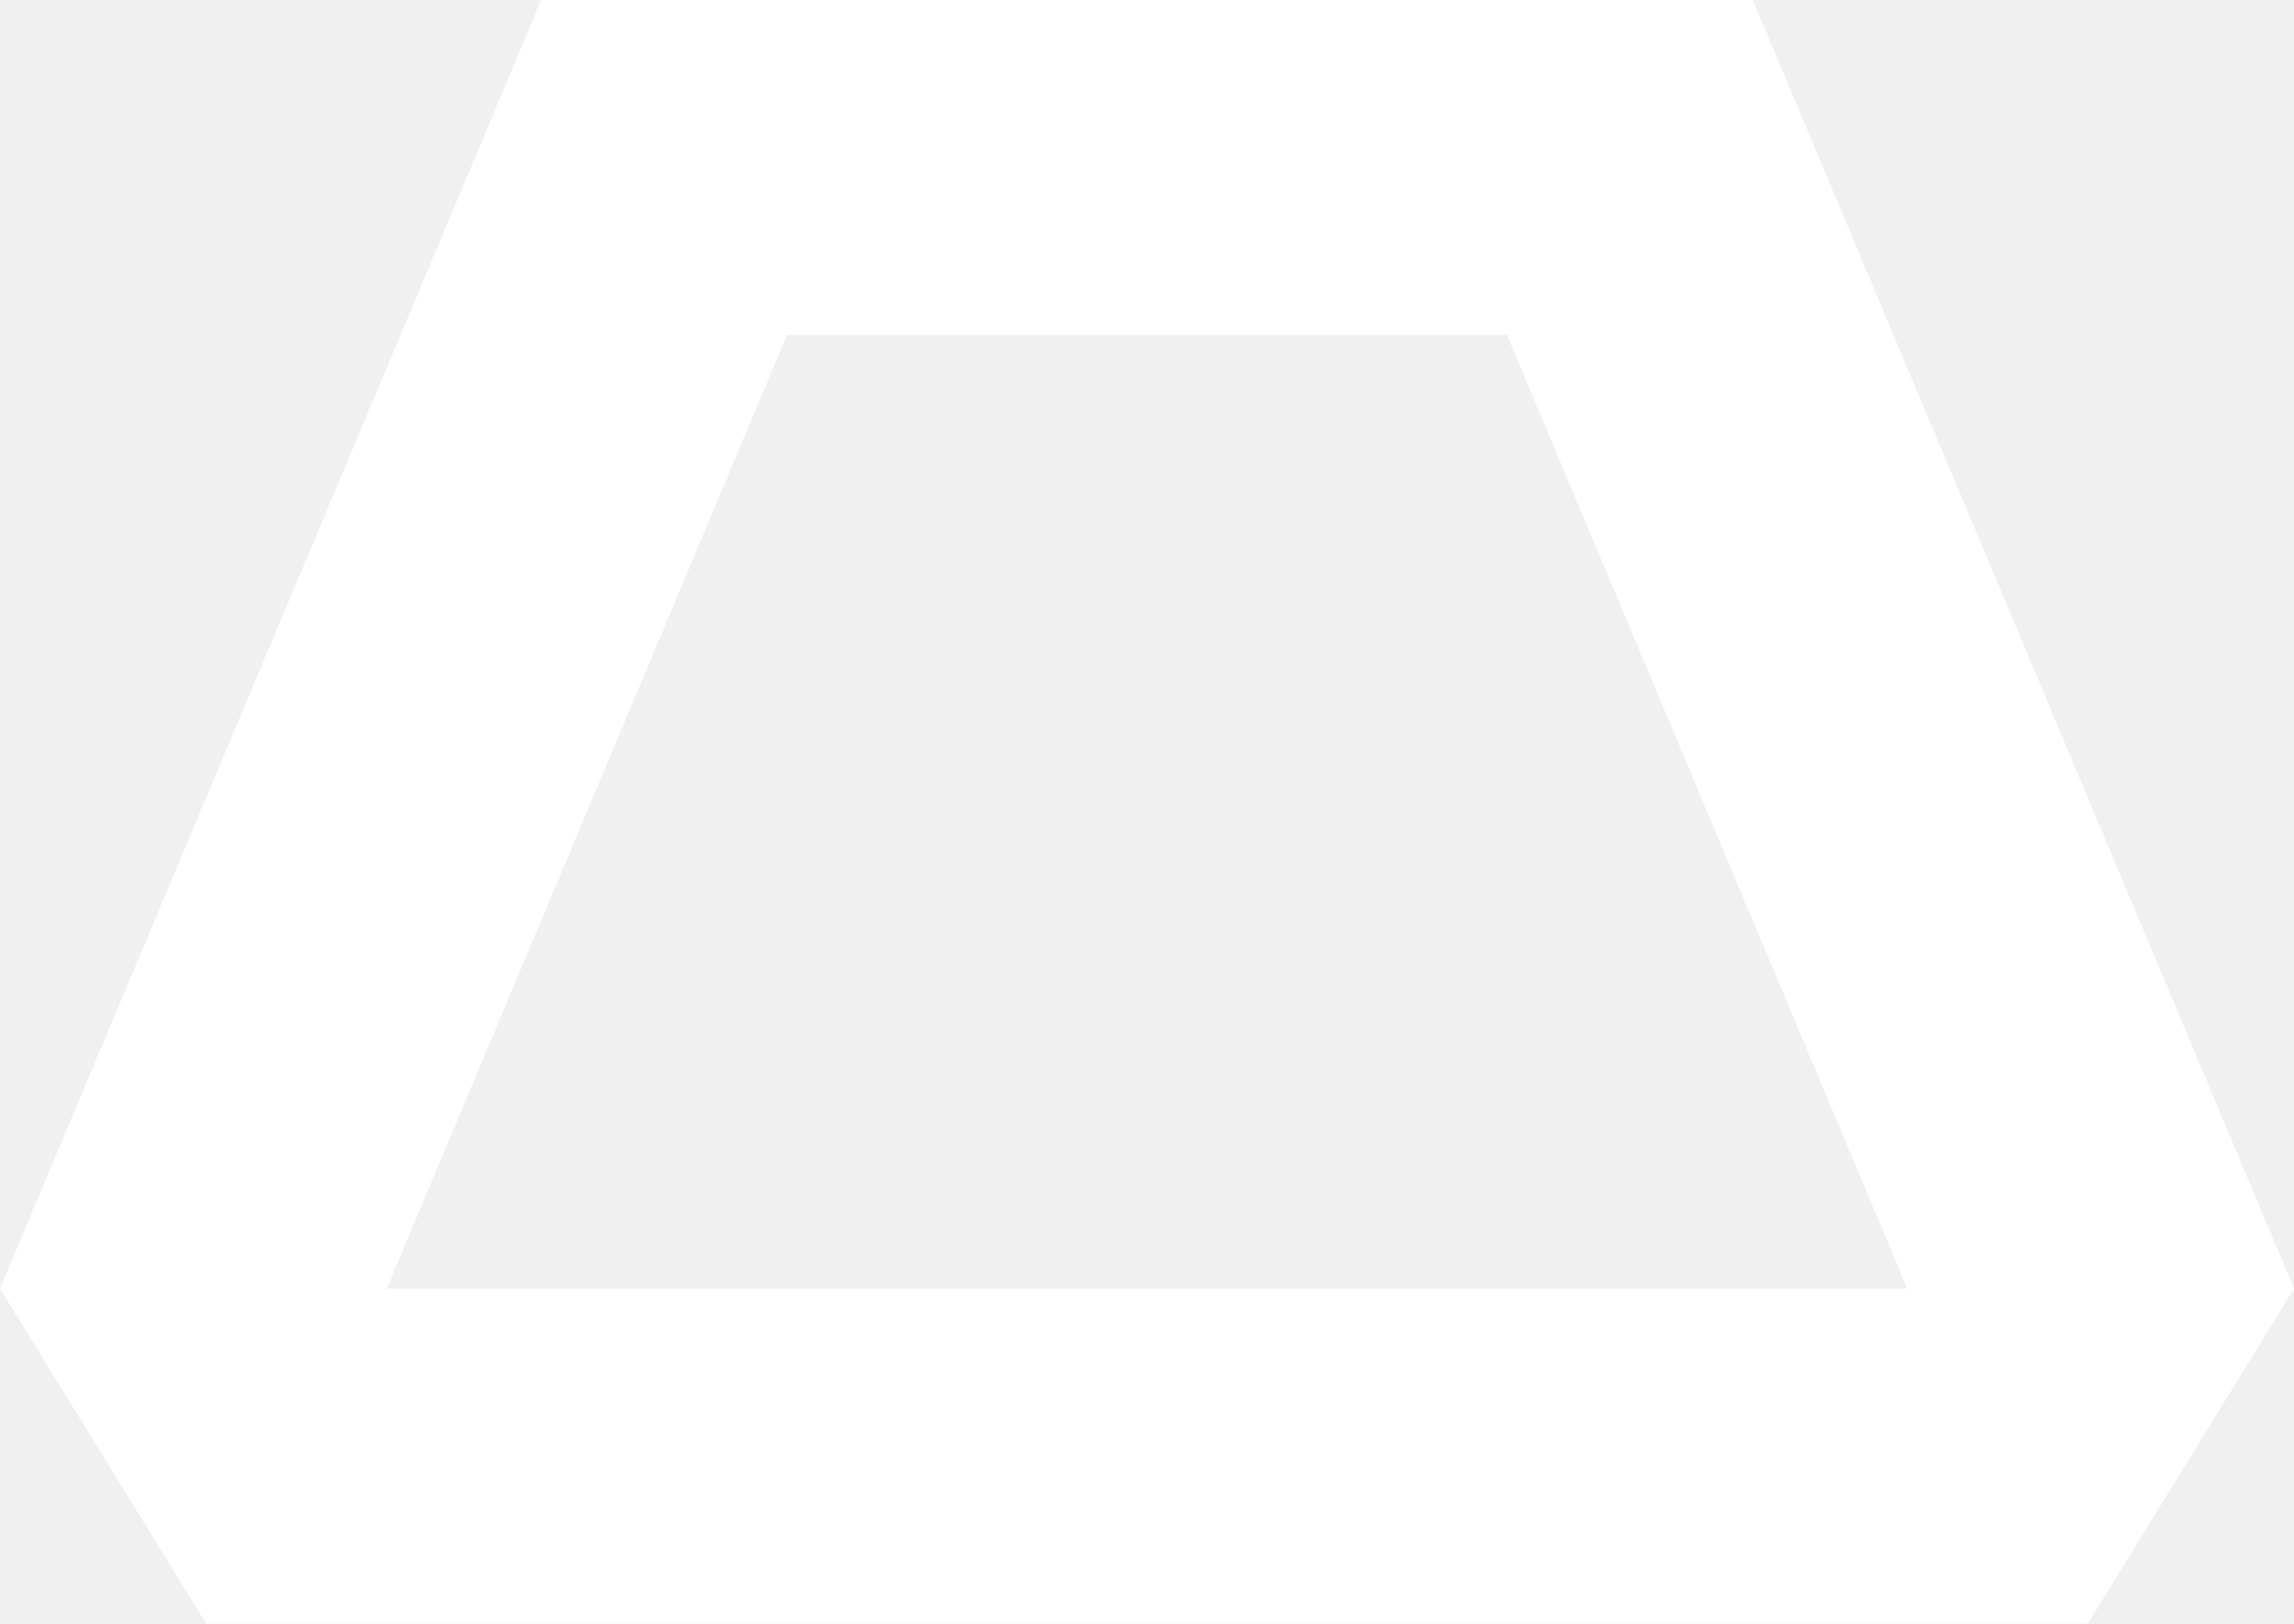
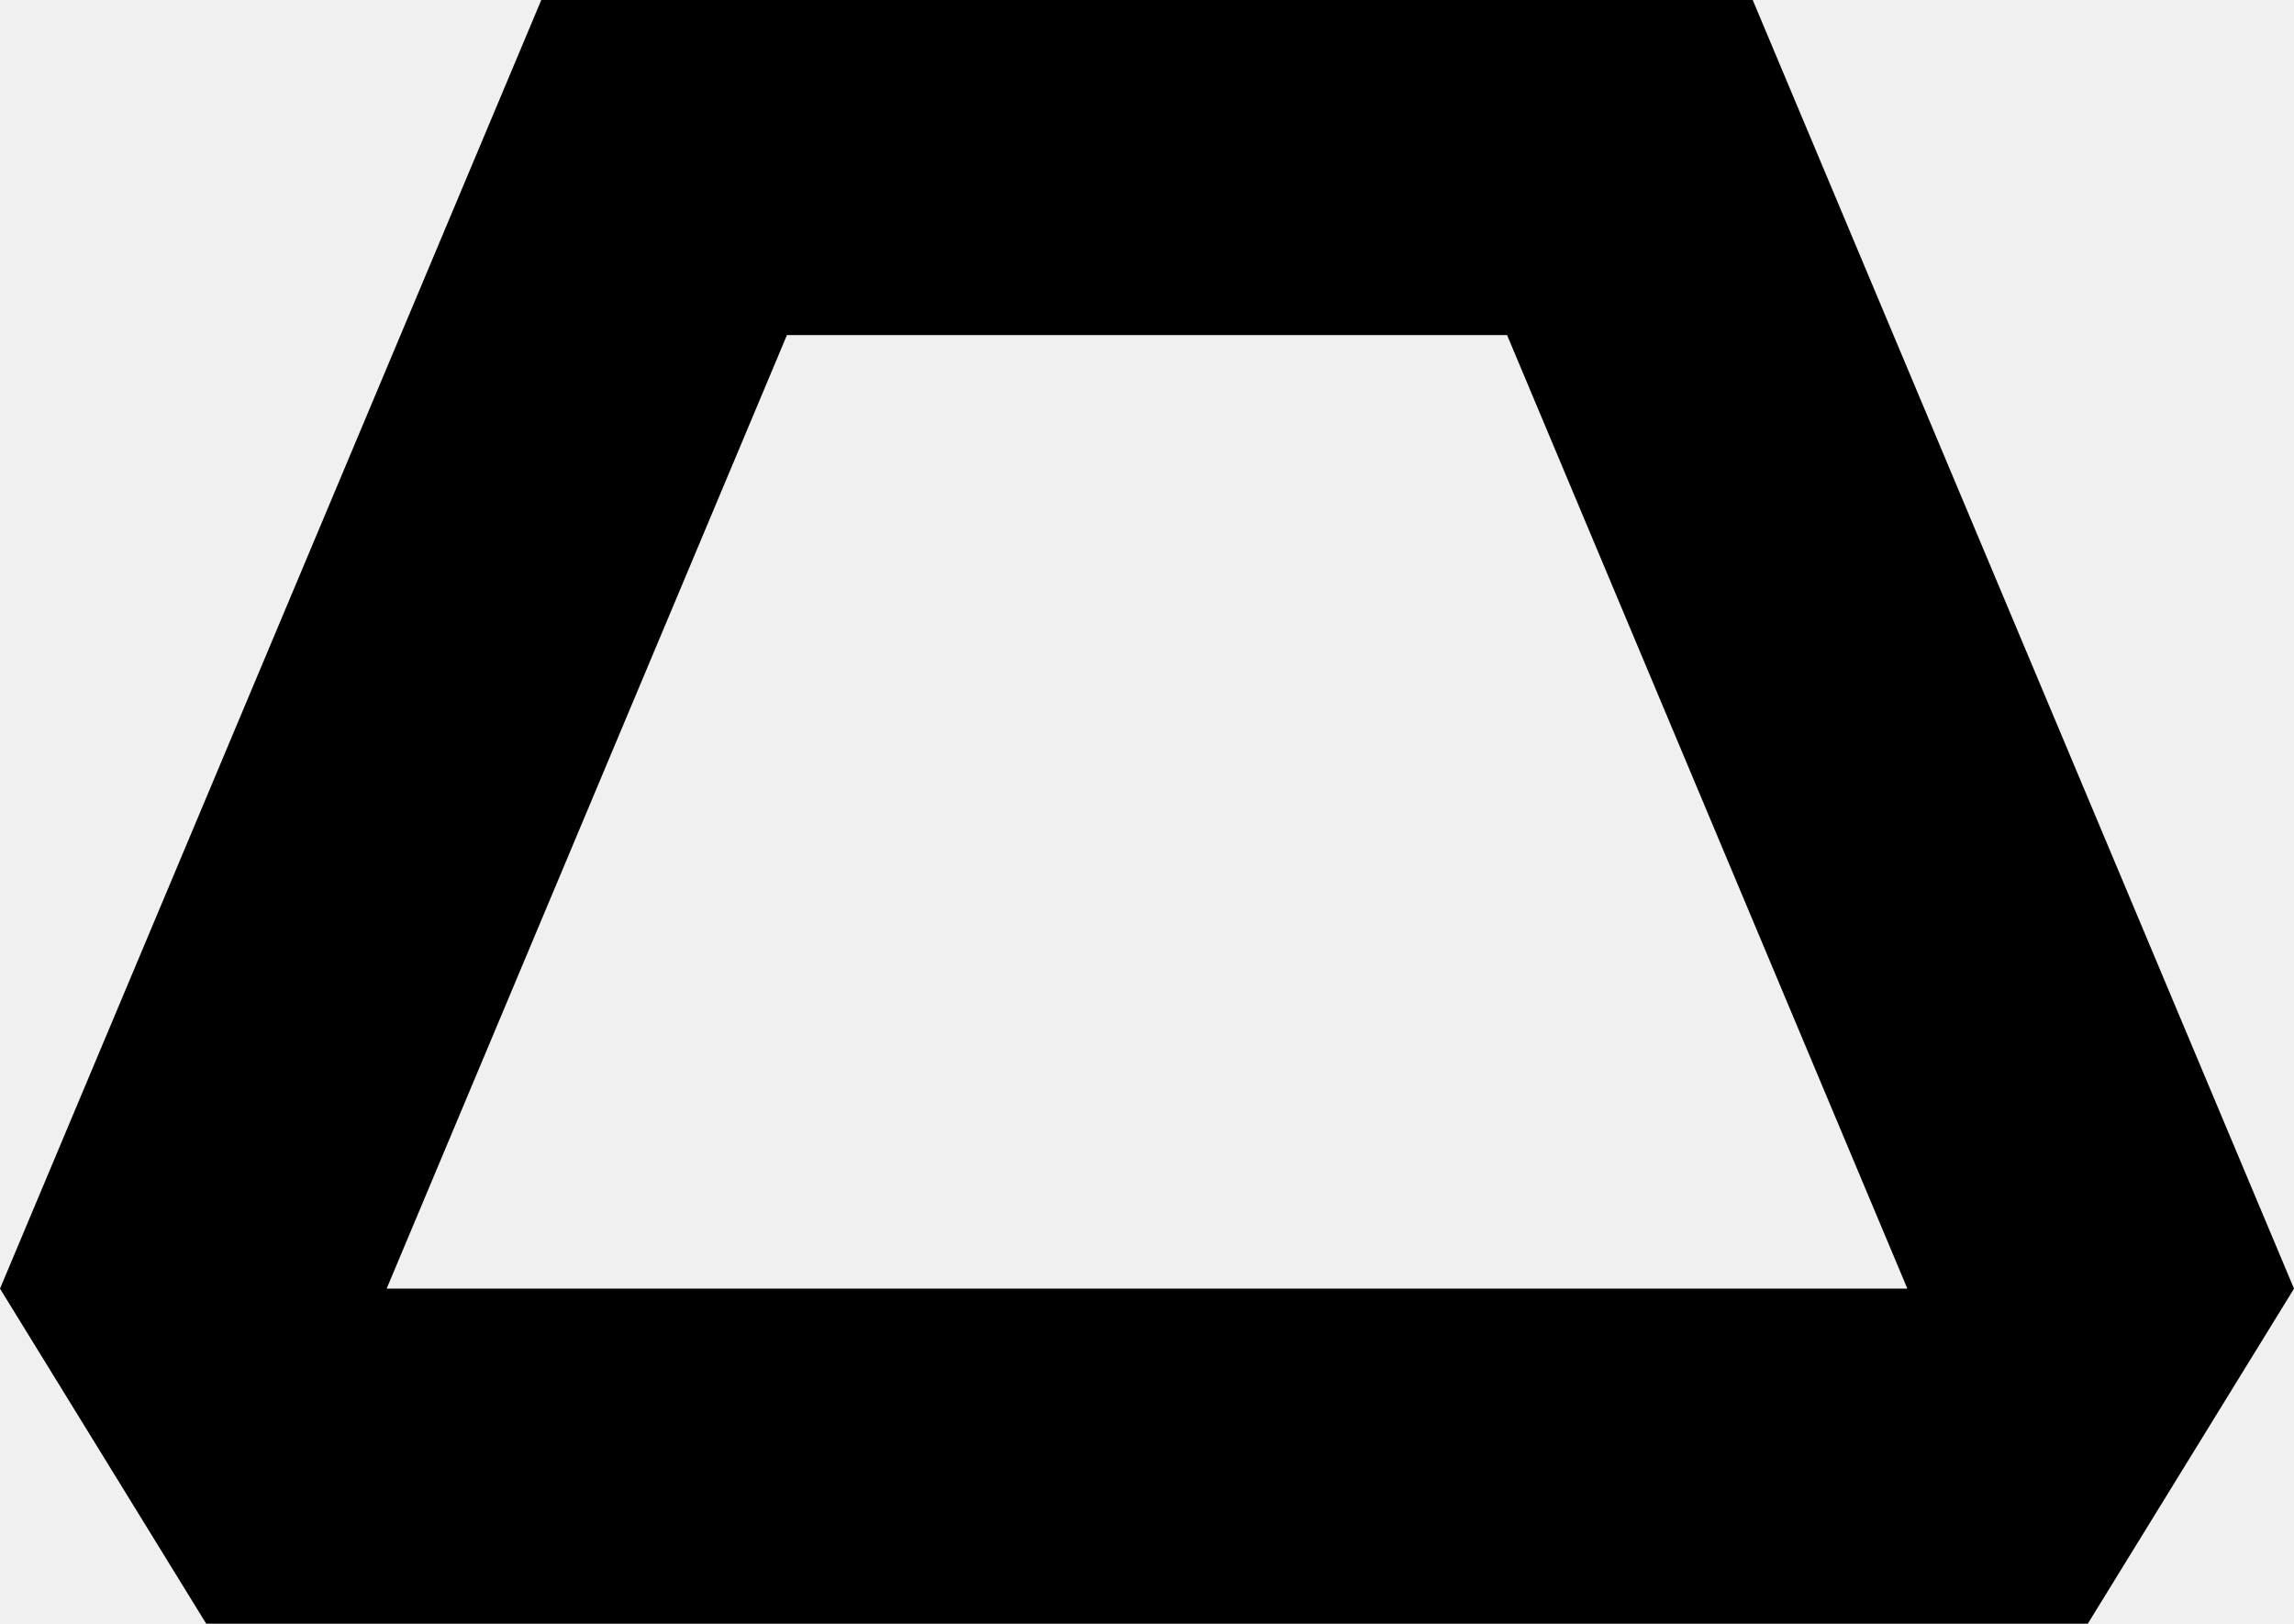
<svg xmlns="http://www.w3.org/2000/svg" width="211.905" height="150">
  <g transform="translate(-376.9046,-39.50523)">
-     <path d="     M 426.906,39.505     L 376.905,158.553     L 395.952,189.505     L 431.667,189.505     L 534.048,189.505     L 569.763,189.505     L 588.81,158.553     L 538.809,39.505     L 536.427,39.505     L 503.097,39.505     L 462.618,39.505     L 426.906,39.505 z     M 449.598,70.458     L 516.117,70.458     L 553.095,158.553     L 412.62,158.553     L 449.598,70.458 z    " style="     fill: #ffffff;     fill-opacity: 1;     stroke: none;     stroke-width: 6;     stroke-linecap: butt;     stroke-linejoin: round;     stroke-miterlimit: 4;     stroke-dasharray: none;     stroke-dashoffset: 3.6;     stroke-opacity: 1;    " />
+     <path d="     M 426.906,39.505     L 376.905,158.553     L 395.952,189.505     L 431.667,189.505     L 534.048,189.505     L 569.763,189.505     L 588.81,158.553     L 538.809,39.505     L 536.427,39.505     L 503.097,39.505     L 462.618,39.505     L 426.906,39.505 z     M 449.598,70.458     L 516.117,70.458     L 553.095,158.553     L 412.62,158.553     L 449.598,70.458 z    " />
  </g>
</svg>
